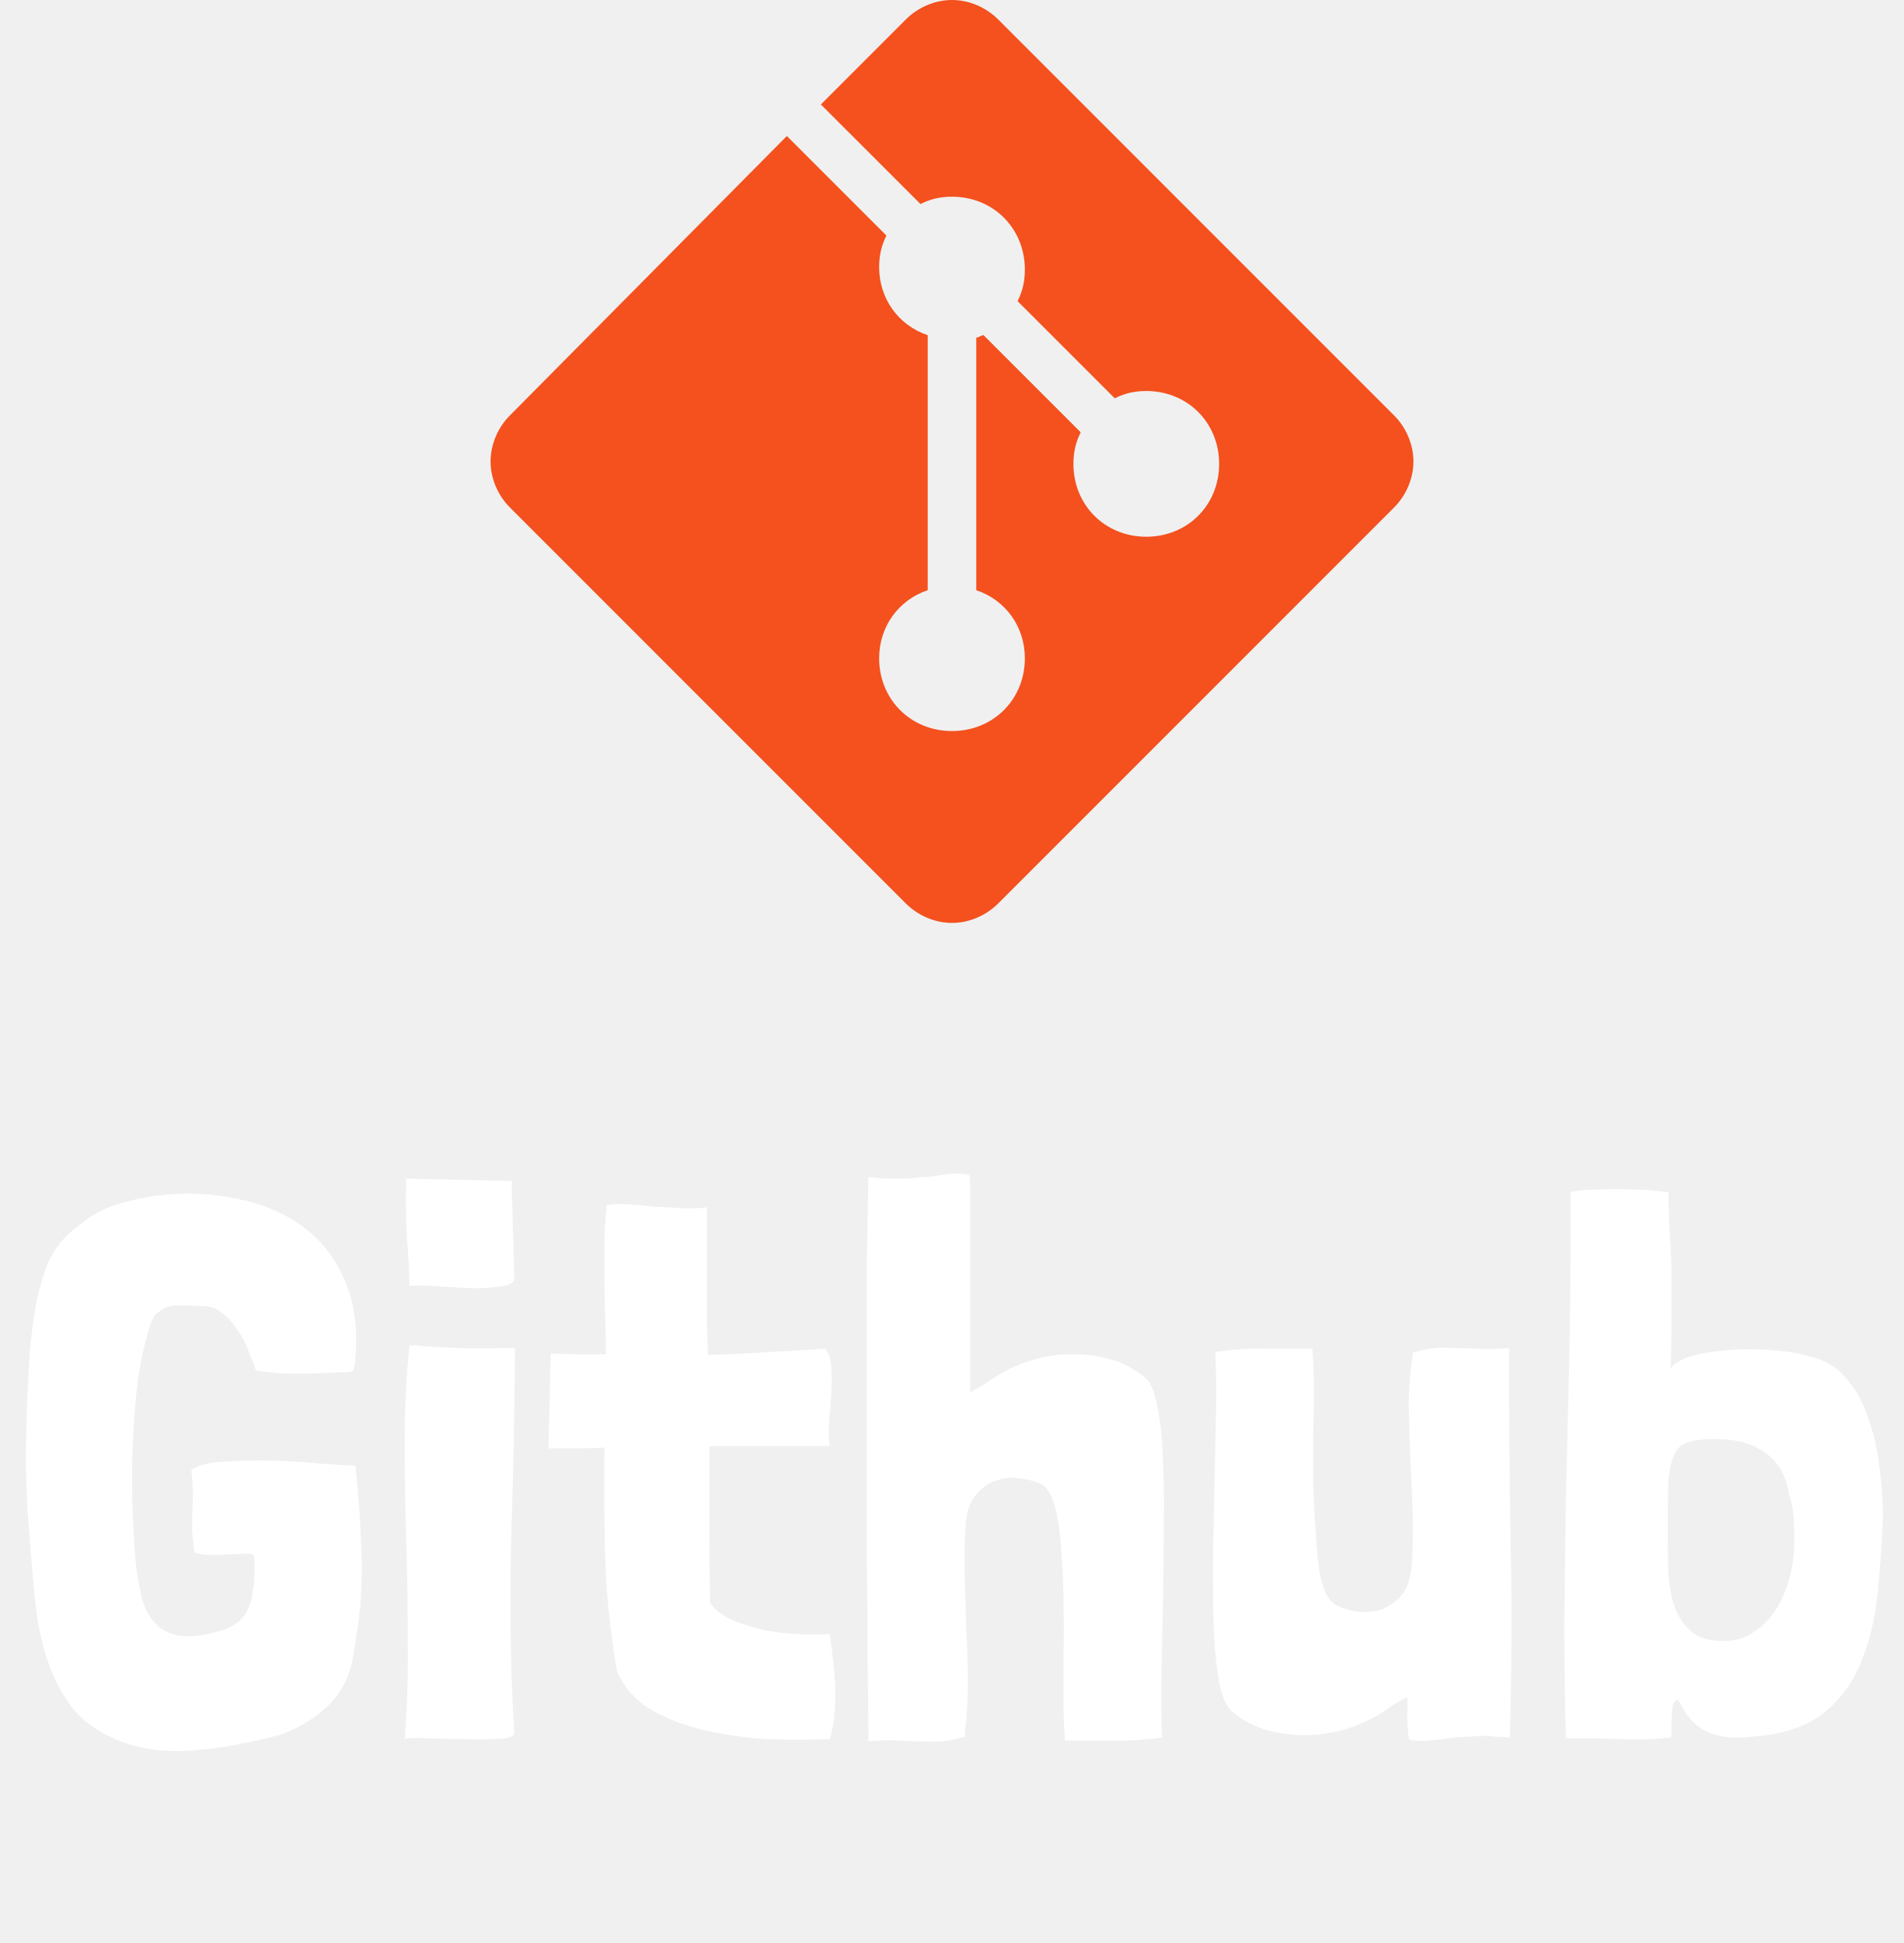
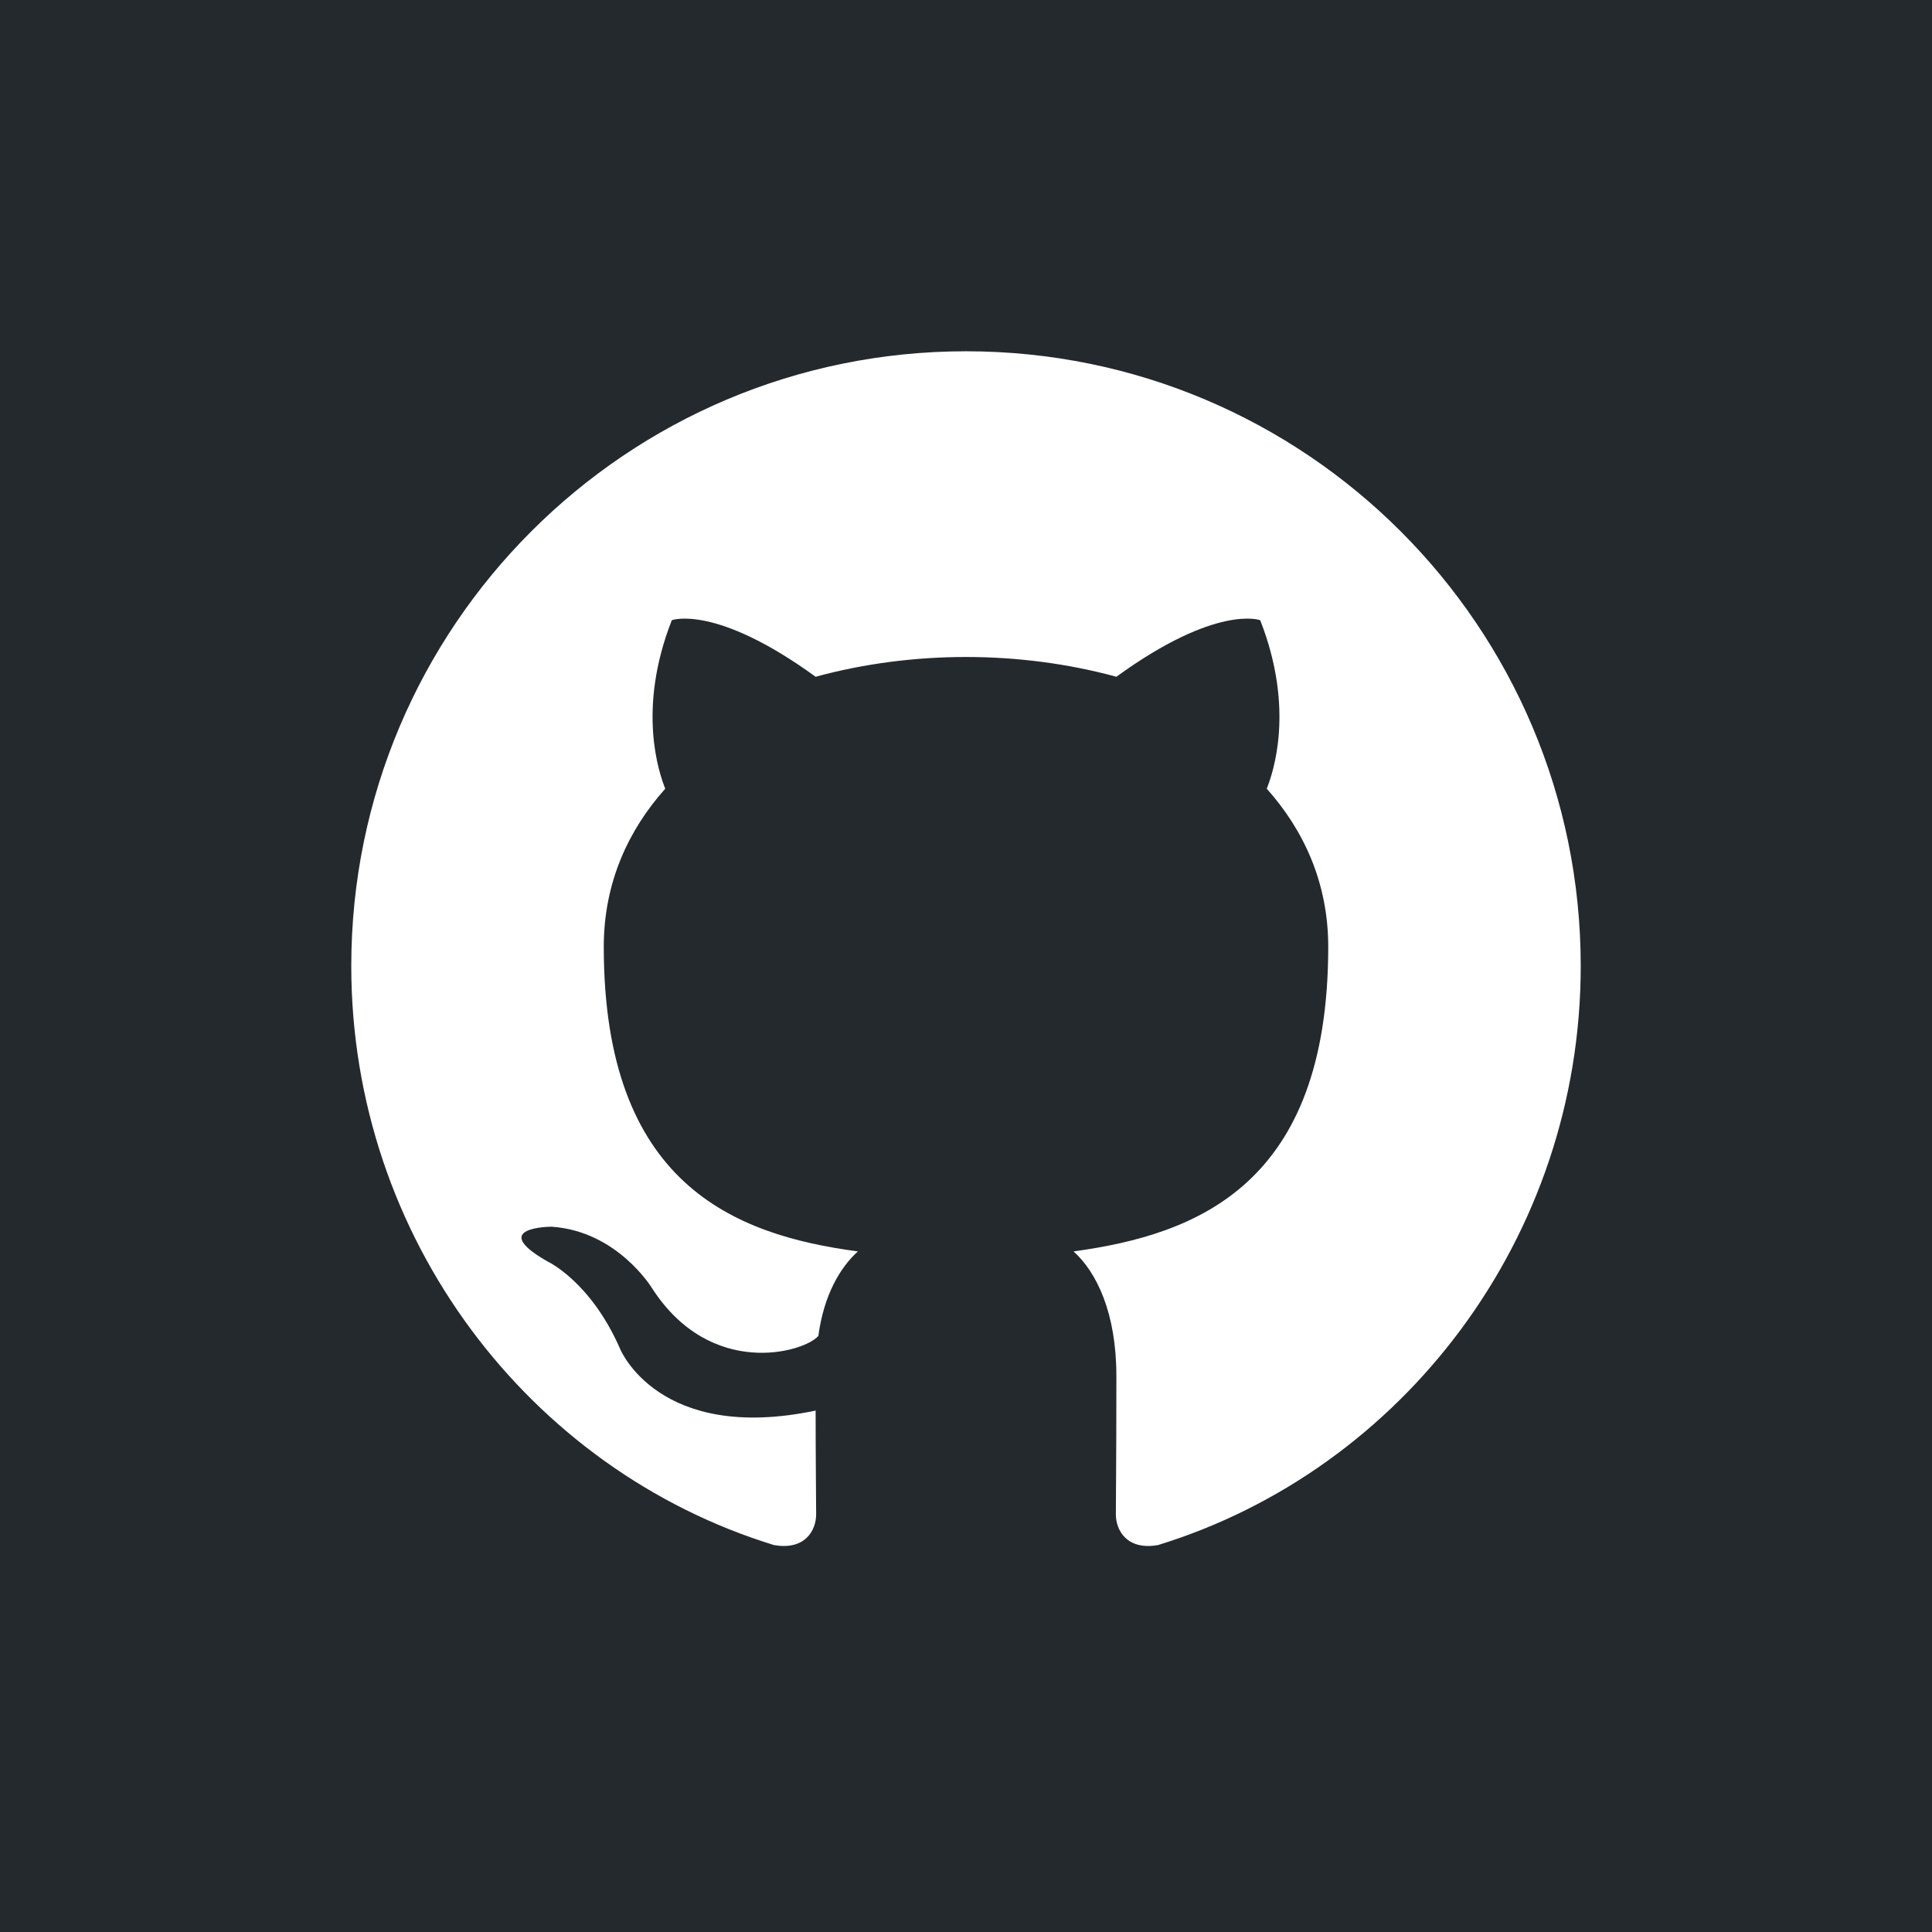
- <svg xmlns="http://www.w3.org/2000/svg" width="49" height="50" viewBox="0 0 49 50" fill="none">
-   <path d="M35.875 10.688L25.688 0.5C25.375 0.188 24.938 0 24.5 0C24.062 0 23.625 0.188 23.312 0.5L21.125 2.688L23.688 5.25C23.938 5.125 24.188 5.062 24.5 5.062C25.562 5.062 26.375 5.875 26.375 6.938C26.375 7.25 26.312 7.5 26.188 7.75L28.688 10.25C28.938 10.125 29.188 10.062 29.5 10.062C30.562 10.062 31.375 10.875 31.375 11.938C31.375 13 30.562 13.812 29.5 13.812C28.438 13.812 27.625 13 27.625 11.938C27.625 11.625 27.688 11.375 27.812 11.125L25.312 8.625C25.25 8.625 25.188 8.688 25.125 8.688V15.188C25.875 15.438 26.375 16.125 26.375 16.938C26.375 18 25.562 18.812 24.5 18.812C23.438 18.812 22.625 18 22.625 16.938C22.625 16.125 23.125 15.438 23.875 15.188V8.625C23.125 8.375 22.625 7.688 22.625 6.875C22.625 6.562 22.688 6.312 22.812 6.062L20.25 3.5L13.125 10.688C12.812 11 12.625 11.438 12.625 11.875C12.625 12.312 12.812 12.75 13.125 13.062L23.312 23.25C23.625 23.562 24.062 23.75 24.5 23.75C24.938 23.75 25.375 23.562 25.688 23.25L35.875 13.062C36.188 12.75 36.375 12.312 36.375 11.875C36.375 11.438 36.188 11 35.875 10.688Z" fill="#F4511E" />
-   <path d="M4.945 37.81C4.945 37.81 4.958 37.803 4.985 37.79C5.158 37.683 5.438 37.623 5.825 37.61C6.225 37.583 6.645 37.577 7.085 37.59C7.525 37.603 7.932 37.63 8.305 37.67C8.692 37.697 8.952 37.71 9.085 37.71H9.125L9.145 37.73C9.225 38.437 9.278 39.19 9.305 39.99C9.332 40.777 9.278 41.53 9.145 42.25C9.078 42.93 8.872 43.45 8.525 43.81C8.178 44.17 7.752 44.443 7.245 44.63C6.912 44.723 6.565 44.803 6.205 44.87C5.845 44.95 5.478 45.003 5.105 45.03C4.732 45.07 4.365 45.07 4.005 45.03C3.658 44.99 3.325 44.903 3.005 44.77C2.472 44.543 2.065 44.237 1.785 43.85C1.505 43.463 1.285 42.983 1.125 42.41C1.085 42.263 1.038 42.063 0.985 41.81C0.945 41.543 0.912 41.277 0.885 41.01C0.845 40.583 0.812 40.197 0.785 39.85C0.758 39.503 0.732 39.163 0.705 38.83C0.692 38.483 0.678 38.123 0.665 37.75C0.665 37.363 0.672 36.923 0.685 36.43C0.698 36.003 0.718 35.57 0.745 35.13C0.772 34.677 0.818 34.237 0.885 33.81C0.952 33.37 1.065 32.943 1.225 32.53C1.398 32.117 1.678 31.777 2.065 31.51C2.332 31.283 2.632 31.117 2.965 31.01C3.298 30.903 3.645 30.823 4.005 30.77C4.738 30.677 5.438 30.703 6.105 30.85C6.772 30.983 7.345 31.23 7.825 31.59C8.305 31.95 8.665 32.43 8.905 33.03C9.145 33.617 9.218 34.317 9.125 35.13L9.105 35.25C9.078 35.29 9.018 35.31 8.925 35.31C8.832 35.31 8.678 35.317 8.465 35.33C8.265 35.33 8.092 35.337 7.945 35.35C7.812 35.35 7.672 35.35 7.525 35.35C7.392 35.35 7.252 35.343 7.105 35.33C6.958 35.317 6.785 35.297 6.585 35.27C6.545 35.137 6.485 34.977 6.405 34.79C6.338 34.59 6.245 34.41 6.125 34.25C6.018 34.077 5.892 33.93 5.745 33.81C5.598 33.677 5.425 33.61 5.225 33.61C4.998 33.597 4.778 33.59 4.565 33.59C4.352 33.59 4.165 33.67 4.005 33.83C3.978 33.857 3.938 33.93 3.885 34.05C3.845 34.157 3.812 34.263 3.785 34.37C3.692 34.69 3.612 35.077 3.545 35.53C3.492 35.983 3.452 36.47 3.425 36.99C3.398 37.497 3.392 38.023 3.405 38.57C3.418 39.117 3.445 39.637 3.485 40.13C3.512 40.423 3.565 40.743 3.645 41.09C3.725 41.437 3.892 41.71 4.145 41.91C4.265 41.99 4.418 42.05 4.605 42.09C4.805 42.117 5.012 42.11 5.225 42.07C5.452 42.03 5.658 41.977 5.845 41.91C5.992 41.843 6.118 41.757 6.225 41.65C6.332 41.53 6.412 41.377 6.465 41.19C6.478 41.137 6.492 41.05 6.505 40.93C6.532 40.797 6.545 40.663 6.545 40.53C6.558 40.397 6.558 40.277 6.545 40.17C6.545 40.063 6.525 40.003 6.485 39.99C6.405 39.977 6.292 39.977 6.145 39.99C6.012 39.99 5.865 39.997 5.705 40.01C5.558 40.01 5.418 40.01 5.285 40.01C5.165 39.997 5.072 39.977 5.005 39.95C4.978 39.737 4.958 39.55 4.945 39.39C4.945 39.23 4.945 39.077 4.945 38.93C4.958 38.77 4.965 38.61 4.965 38.45C4.965 38.29 4.952 38.09 4.925 37.85V37.83C4.925 37.817 4.932 37.81 4.945 37.81ZM11.814 34.69C12.121 34.703 12.487 34.703 12.914 34.69H13.254V34.75C13.241 36.363 13.207 38.01 13.154 39.69C13.114 41.37 13.141 43.017 13.234 44.63C13.167 44.71 13.001 44.75 12.734 44.75C12.467 44.763 12.174 44.763 11.854 44.75C11.547 44.75 11.254 44.743 10.974 44.73C10.694 44.717 10.507 44.723 10.414 44.75C10.481 43.91 10.507 43.057 10.494 42.19C10.494 41.323 10.481 40.463 10.454 39.61C10.427 38.757 10.414 37.917 10.414 37.09C10.414 36.25 10.454 35.437 10.534 34.65V34.63C10.587 34.617 10.674 34.617 10.794 34.63C10.927 34.643 11.027 34.65 11.094 34.65C11.267 34.663 11.507 34.677 11.814 34.69ZM10.474 31.89C10.447 31.463 10.441 30.943 10.454 30.33L13.174 30.39C13.174 30.47 13.174 30.617 13.174 30.83C13.187 31.03 13.194 31.257 13.194 31.51C13.207 31.75 13.214 32.003 13.214 32.27C13.227 32.523 13.234 32.75 13.234 32.95C13.181 33.03 13.054 33.083 12.854 33.11C12.667 33.137 12.441 33.15 12.174 33.15C11.921 33.137 11.647 33.123 11.354 33.11C11.061 33.083 10.787 33.077 10.534 33.09C10.534 32.703 10.514 32.303 10.474 31.89ZM17.515 31.09C17.741 31.103 17.968 31.097 18.195 31.07V33.75C18.195 33.923 18.195 34.103 18.195 34.29C18.208 34.477 18.215 34.67 18.215 34.87C18.628 34.857 19.061 34.837 19.515 34.81C19.981 34.783 20.555 34.75 21.235 34.71C21.328 34.817 21.381 34.977 21.395 35.19C21.408 35.39 21.408 35.61 21.395 35.85C21.381 36.09 21.361 36.337 21.334 36.59C21.321 36.83 21.328 37.037 21.355 37.21H18.255C18.255 37.93 18.255 38.637 18.255 39.33C18.255 40.01 18.261 40.65 18.274 41.25C18.408 41.437 18.601 41.583 18.855 41.69C19.108 41.797 19.381 41.883 19.674 41.95C19.968 42.003 20.261 42.037 20.555 42.05C20.861 42.063 21.128 42.063 21.355 42.05C21.381 42.237 21.408 42.443 21.434 42.67C21.461 42.897 21.481 43.13 21.494 43.37C21.508 43.61 21.501 43.85 21.474 44.09C21.461 44.33 21.421 44.55 21.355 44.75C20.821 44.777 20.268 44.777 19.695 44.75C19.121 44.71 18.581 44.63 18.075 44.51C17.568 44.39 17.114 44.21 16.715 43.97C16.328 43.73 16.048 43.403 15.874 42.99C15.701 41.963 15.601 40.997 15.575 40.09C15.548 39.17 15.541 38.223 15.555 37.25C15.341 37.263 15.114 37.27 14.874 37.27C14.648 37.27 14.395 37.27 14.114 37.27L14.175 34.83C14.441 34.843 14.688 34.85 14.915 34.85C15.155 34.85 15.381 34.85 15.595 34.85C15.595 34.557 15.588 34.243 15.575 33.91C15.561 33.563 15.555 33.217 15.555 32.87C15.555 32.523 15.555 32.19 15.555 31.87C15.568 31.55 15.588 31.263 15.614 31.01C15.788 30.983 15.975 30.977 16.174 30.99C16.388 31.003 16.608 31.023 16.834 31.05C17.061 31.063 17.288 31.077 17.515 31.09ZM24.969 35.33C24.969 35.61 24.969 35.777 24.969 35.83C25.036 35.79 25.116 35.743 25.209 35.69C25.316 35.637 25.402 35.583 25.469 35.53C25.749 35.33 26.062 35.17 26.409 35.05C26.756 34.93 27.109 34.863 27.469 34.85C27.842 34.837 28.202 34.877 28.549 34.97C28.896 35.063 29.209 35.23 29.489 35.47C29.622 35.59 29.722 35.843 29.789 36.23C29.869 36.603 29.916 37.057 29.929 37.59C29.956 38.123 29.962 38.71 29.949 39.35C29.949 39.977 29.942 40.617 29.929 41.27C29.916 41.91 29.902 42.53 29.889 43.13C29.876 43.73 29.882 44.257 29.909 44.71C29.442 44.777 29.022 44.803 28.649 44.79C28.289 44.79 27.876 44.79 27.409 44.79C27.382 44.483 27.369 44.137 27.369 43.75C27.369 43.363 27.369 42.963 27.369 42.55C27.382 42.137 27.382 41.723 27.369 41.31C27.369 40.897 27.356 40.51 27.329 40.15C27.316 39.99 27.302 39.817 27.289 39.63C27.276 39.43 27.249 39.237 27.209 39.05C27.182 38.863 27.136 38.697 27.069 38.55C27.016 38.403 26.936 38.29 26.829 38.21C26.816 38.197 26.802 38.19 26.789 38.19C26.776 38.19 26.762 38.183 26.749 38.17C26.642 38.117 26.482 38.077 26.269 38.05C26.069 38.01 25.869 38.023 25.669 38.09C25.469 38.143 25.289 38.263 25.129 38.45C24.969 38.623 24.876 38.89 24.849 39.25C24.822 39.717 24.816 40.177 24.829 40.63C24.842 41.07 24.856 41.517 24.869 41.97C24.896 42.41 24.909 42.85 24.909 43.29C24.909 43.73 24.882 44.17 24.829 44.61V44.69C24.602 44.757 24.402 44.797 24.229 44.81C24.069 44.823 23.902 44.823 23.729 44.81C23.556 44.81 23.362 44.803 23.149 44.79C22.936 44.777 22.669 44.783 22.349 44.81C22.349 44.263 22.342 43.61 22.329 42.85C22.329 42.077 22.322 41.25 22.309 40.37C22.309 39.49 22.309 38.583 22.309 37.65C22.309 36.703 22.309 35.783 22.309 34.89C22.309 33.997 22.309 33.157 22.309 32.37C22.322 31.57 22.336 30.877 22.349 30.29C22.509 30.303 22.642 30.317 22.749 30.33C22.856 30.33 22.956 30.33 23.049 30.33C23.142 30.33 23.242 30.33 23.349 30.33C23.456 30.317 23.589 30.303 23.749 30.29C23.802 30.29 23.896 30.283 24.029 30.27C24.162 30.243 24.296 30.223 24.429 30.21C24.562 30.197 24.682 30.197 24.789 30.21C24.896 30.21 24.949 30.23 24.949 30.27C24.962 30.337 24.969 30.517 24.969 30.81C24.969 31.09 24.969 31.43 24.969 31.83C24.969 32.217 24.969 32.637 24.969 33.09C24.969 33.53 24.969 33.943 24.969 34.33C24.969 34.717 24.969 35.05 24.969 35.33ZM36.214 44.17C36.227 44.023 36.227 43.857 36.214 43.67C36.147 43.71 36.06 43.757 35.954 43.81C35.86 43.863 35.78 43.917 35.714 43.97C35.434 44.17 35.12 44.33 34.774 44.45C34.427 44.57 34.067 44.637 33.694 44.65C33.334 44.663 32.98 44.623 32.634 44.53C32.287 44.437 31.974 44.27 31.694 44.03C31.56 43.91 31.454 43.663 31.374 43.29C31.307 42.903 31.26 42.443 31.234 41.91C31.22 41.377 31.214 40.797 31.214 40.17C31.227 39.53 31.24 38.89 31.254 38.25C31.267 37.597 31.28 36.97 31.294 36.37C31.307 35.77 31.3 35.243 31.274 34.79C31.74 34.723 32.154 34.697 32.514 34.71C32.887 34.71 33.307 34.71 33.774 34.71C33.8 35.017 33.814 35.363 33.814 35.75C33.814 36.137 33.807 36.537 33.794 36.95C33.794 37.363 33.794 37.777 33.794 38.19C33.807 38.603 33.827 38.99 33.854 39.35C33.867 39.51 33.88 39.69 33.894 39.89C33.907 40.077 33.927 40.263 33.954 40.45C33.994 40.637 34.04 40.803 34.094 40.95C34.16 41.097 34.247 41.21 34.354 41.29C34.367 41.303 34.38 41.31 34.394 41.31C34.407 41.31 34.42 41.317 34.434 41.33C34.54 41.383 34.694 41.43 34.894 41.47C35.107 41.497 35.314 41.483 35.514 41.43C35.714 41.363 35.894 41.243 36.054 41.07C36.214 40.883 36.307 40.61 36.334 40.25C36.36 39.797 36.367 39.343 36.354 38.89C36.34 38.437 36.32 37.99 36.294 37.55C36.28 37.097 36.267 36.65 36.254 36.21C36.254 35.77 36.287 35.33 36.354 34.89V34.81C36.58 34.743 36.774 34.703 36.934 34.69C37.107 34.677 37.28 34.677 37.454 34.69C37.627 34.69 37.82 34.697 38.034 34.71C38.247 34.723 38.514 34.717 38.834 34.69C38.834 36.33 38.847 37.97 38.874 39.61C38.914 41.25 38.907 42.95 38.854 44.71C38.694 44.697 38.56 44.69 38.454 44.69C38.347 44.677 38.247 44.67 38.154 44.67C38.06 44.67 37.96 44.677 37.854 44.69C37.747 44.69 37.614 44.697 37.454 44.71C37.4 44.71 37.307 44.723 37.174 44.75C37.04 44.763 36.907 44.777 36.774 44.79C36.64 44.803 36.52 44.803 36.414 44.79C36.307 44.79 36.254 44.77 36.254 44.73C36.227 44.503 36.214 44.317 36.214 44.17ZM42.658 30.65C42.844 30.663 42.938 30.677 42.938 30.69V30.91C42.951 31.177 42.958 31.383 42.958 31.53C42.971 31.663 42.978 31.79 42.978 31.91C42.991 32.017 42.998 32.137 42.998 32.27C43.011 32.39 43.018 32.57 43.018 32.81C43.018 33.037 43.018 33.343 43.018 33.73C43.018 34.117 43.011 34.623 42.998 35.25C43.024 35.13 43.171 35.023 43.438 34.93C43.704 34.837 44.031 34.777 44.418 34.75C44.804 34.71 45.211 34.71 45.638 34.75C46.078 34.777 46.478 34.857 46.838 34.99C47.131 35.097 47.378 35.283 47.578 35.55C47.791 35.803 47.958 36.117 48.078 36.49C48.211 36.85 48.304 37.25 48.358 37.69C48.424 38.13 48.458 38.583 48.458 39.05C48.431 39.717 48.384 40.377 48.318 41.03C48.251 41.683 48.104 42.277 47.878 42.81C47.664 43.33 47.338 43.763 46.898 44.11C46.458 44.443 45.858 44.637 45.098 44.69C44.724 44.743 44.371 44.717 44.038 44.61C43.704 44.49 43.438 44.23 43.238 43.83C43.198 43.75 43.158 43.73 43.118 43.77C43.091 43.797 43.064 43.843 43.038 43.91C43.038 44.057 43.031 44.17 43.018 44.25C43.018 44.33 43.018 44.437 43.018 44.57C43.018 44.637 43.011 44.683 42.998 44.71C42.598 44.763 42.151 44.777 41.658 44.75C41.164 44.737 40.711 44.73 40.298 44.73C40.271 43.77 40.258 42.777 40.258 41.75C40.271 40.71 40.284 39.657 40.298 38.59C40.324 37.51 40.351 36.417 40.378 35.31C40.404 34.203 40.418 33.097 40.418 31.99V30.67C40.631 30.63 40.884 30.61 41.178 30.61C41.471 30.597 41.744 30.597 41.998 30.61C42.264 30.61 42.484 30.623 42.658 30.65ZM46.158 39.03C46.144 38.83 46.104 38.637 46.038 38.45C45.971 37.983 45.771 37.63 45.438 37.39C45.118 37.15 44.684 37.03 44.138 37.03C43.858 37.03 43.631 37.057 43.458 37.11C43.298 37.15 43.178 37.25 43.098 37.41C43.018 37.57 42.964 37.803 42.938 38.11C42.924 38.403 42.918 38.81 42.918 39.33C42.918 39.757 42.924 40.15 42.938 40.51C42.964 40.857 43.024 41.157 43.118 41.41C43.224 41.663 43.371 41.863 43.558 42.01C43.744 42.157 44.011 42.23 44.358 42.23C44.638 42.23 44.891 42.157 45.118 42.01C45.344 41.863 45.538 41.67 45.698 41.43C45.858 41.177 45.978 40.897 46.058 40.59C46.138 40.27 46.178 39.943 46.178 39.61C46.178 39.423 46.171 39.23 46.158 39.03Z" fill="white" />
+ <svg xmlns="http://www.w3.org/2000/svg" width="55" height="55" viewBox="0 0 55 55">
+   <rect width="55" height="55" fill="#24292E" />
+   <path d="M27.5 10C17.835 10 10 17.835 10 27.5C10 35.245 15.077 41.847 22.031 43.984C22.906 44.141 23.234 43.578 23.234 43.109C23.234 42.688 23.219 41.516 23.219 40.156C18.75 41.094 17.656 38.406 17.656 38.406C16.812 36.469 15.578 35.906 15.578 35.906C13.859 34.922 15.703 34.922 15.703 34.922C17.578 35.047 18.562 36.672 18.562 36.672C20.234 39.266 22.891 38.5 23.297 38.031C23.453 36.859 23.922 36.078 24.422 35.625C20.891 35.156 17.188 33.703 17.188 26.953C17.188 25.125 17.891 23.625 18.938 22.453C18.766 22.016 18.125 20.203 19.125 17.656C19.125 17.656 20.359 17.188 23.219 19.266C24.594 18.891 26.047 18.703 27.5 18.703C28.953 18.703 30.406 18.891 31.781 19.266C34.641 17.188 35.875 17.656 35.875 17.656C36.875 20.203 36.234 22.016 36.062 22.453C37.109 23.625 37.812 25.125 37.812 26.953C37.812 33.703 34.109 35.141 30.562 35.625C31.219 36.219 31.781 37.375 31.781 39.172C31.781 41.719 31.766 42.516 31.766 43.109C31.766 43.578 32.094 44.141 32.969 43.984C39.922 41.844 45 35.242 45 27.5C45 17.835 37.165 10 27.5 10Z" fill="white" />
</svg>
